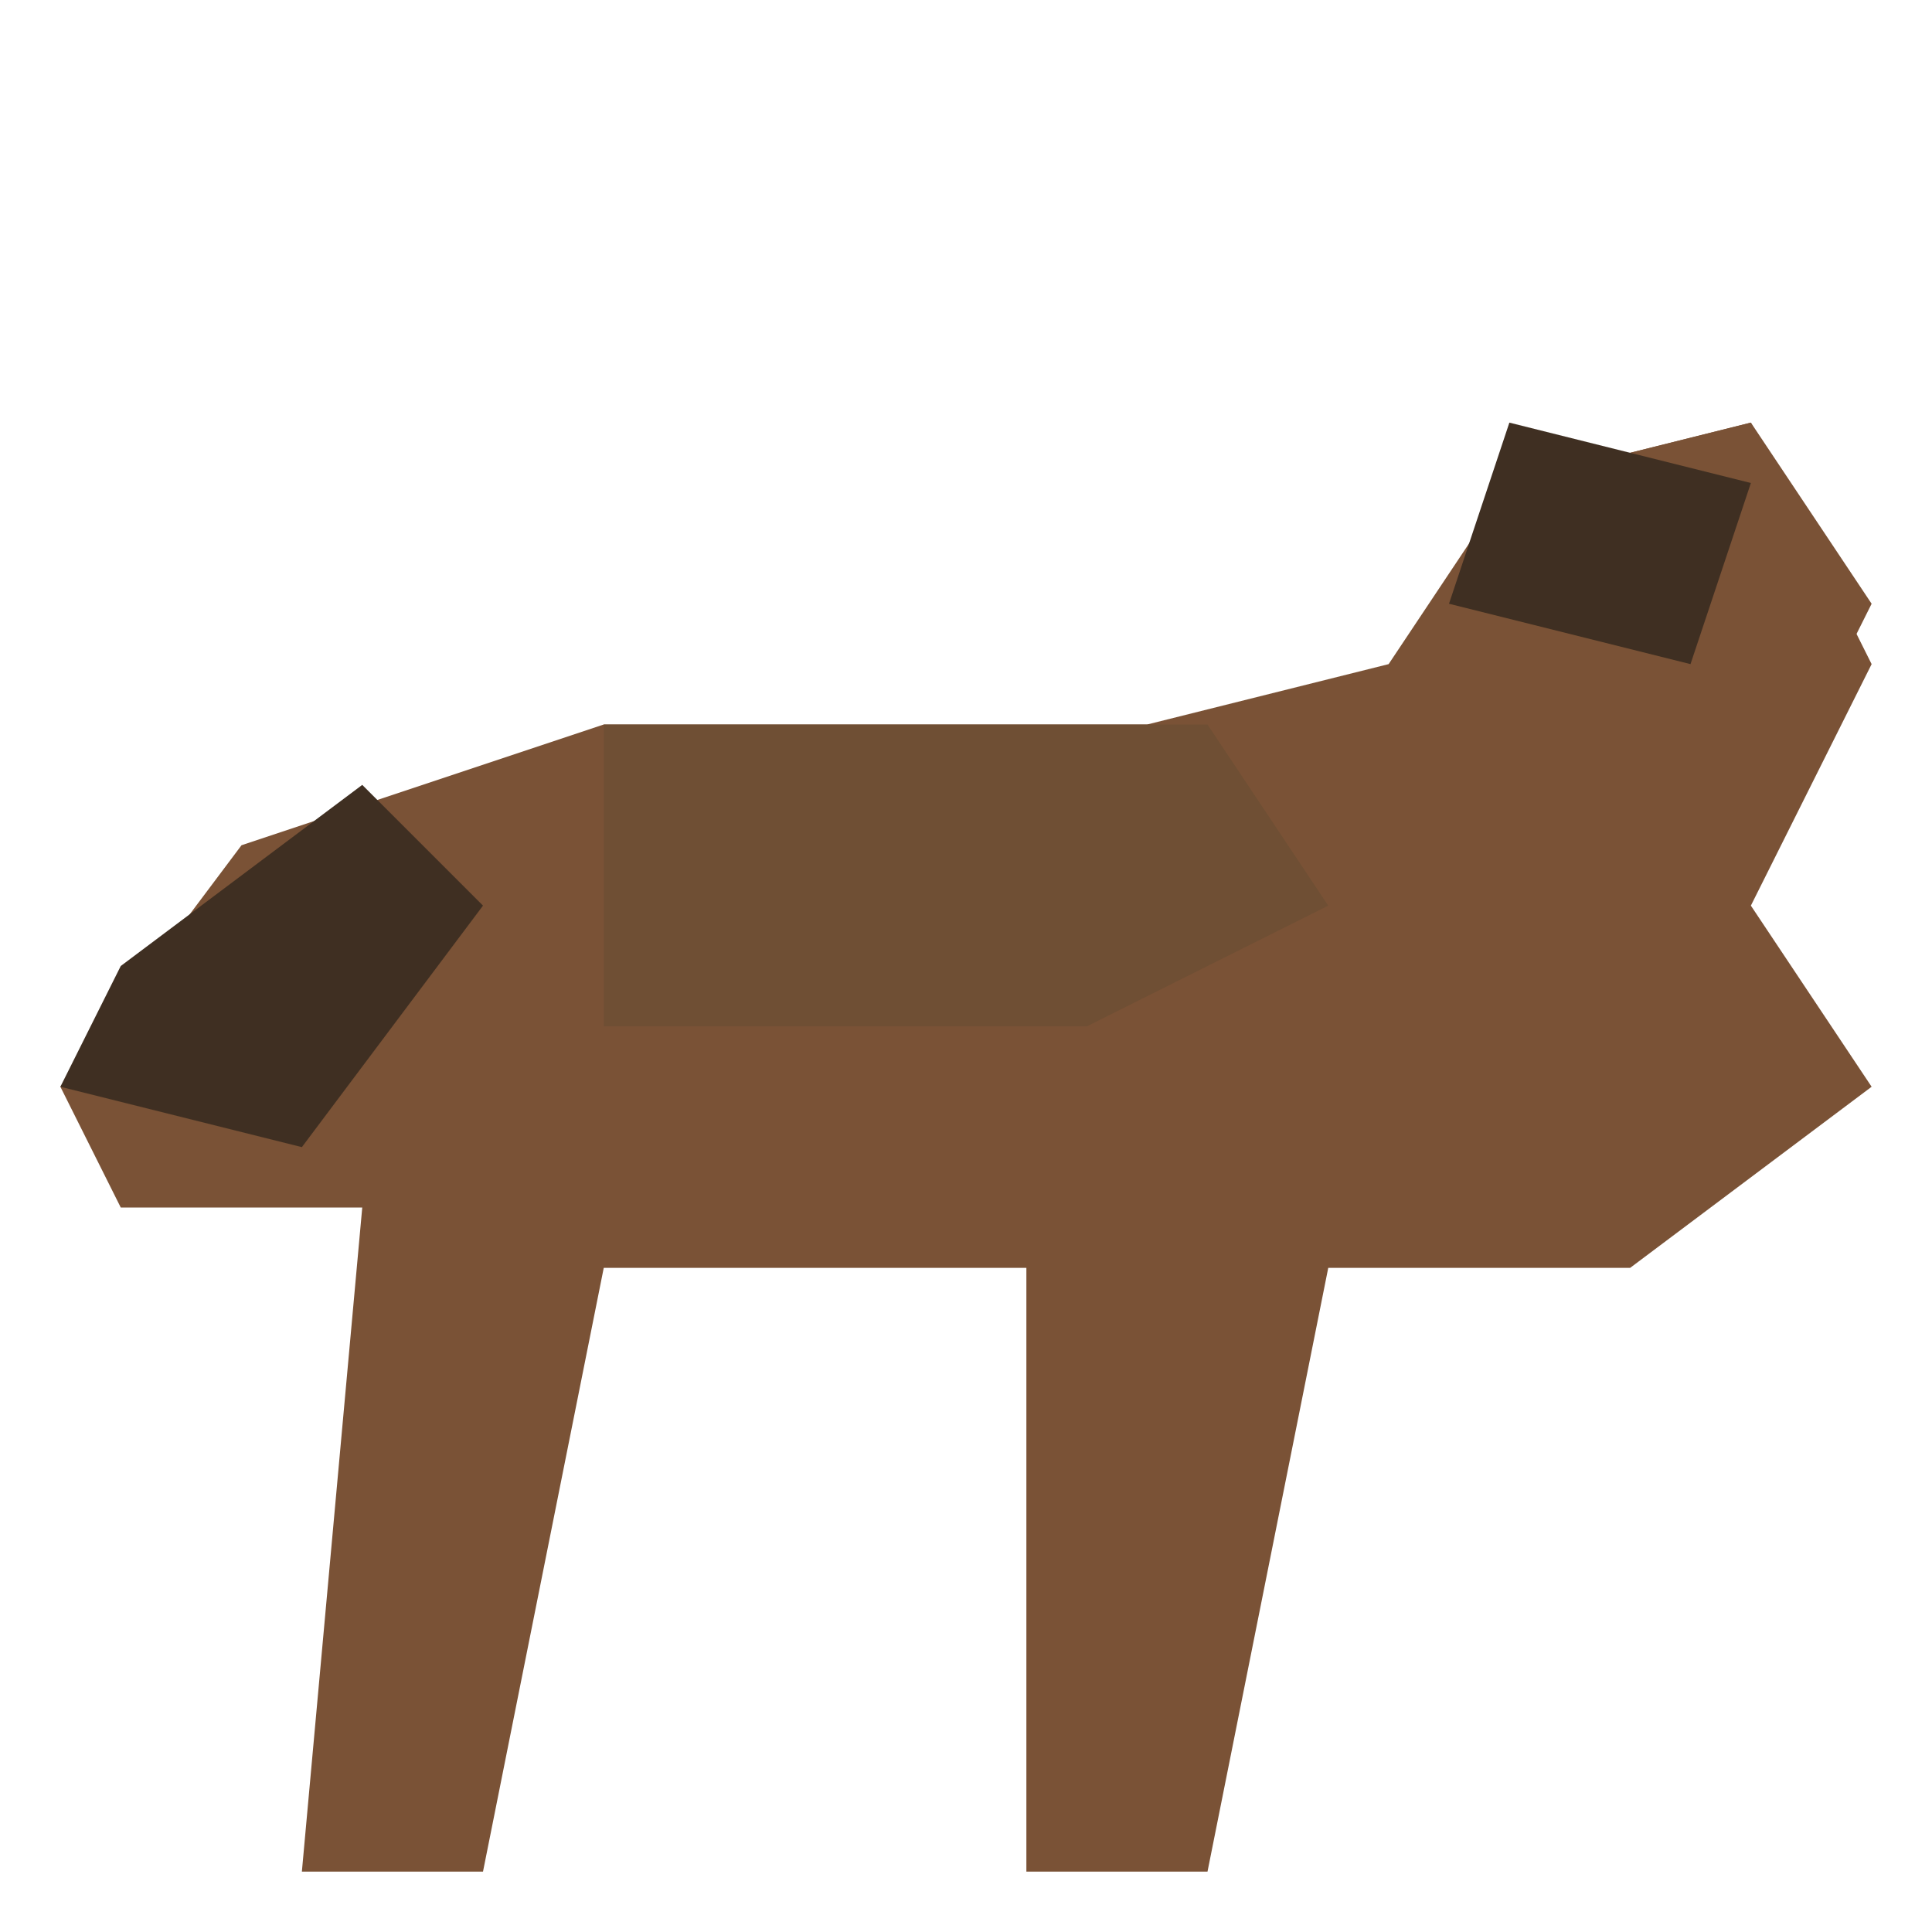
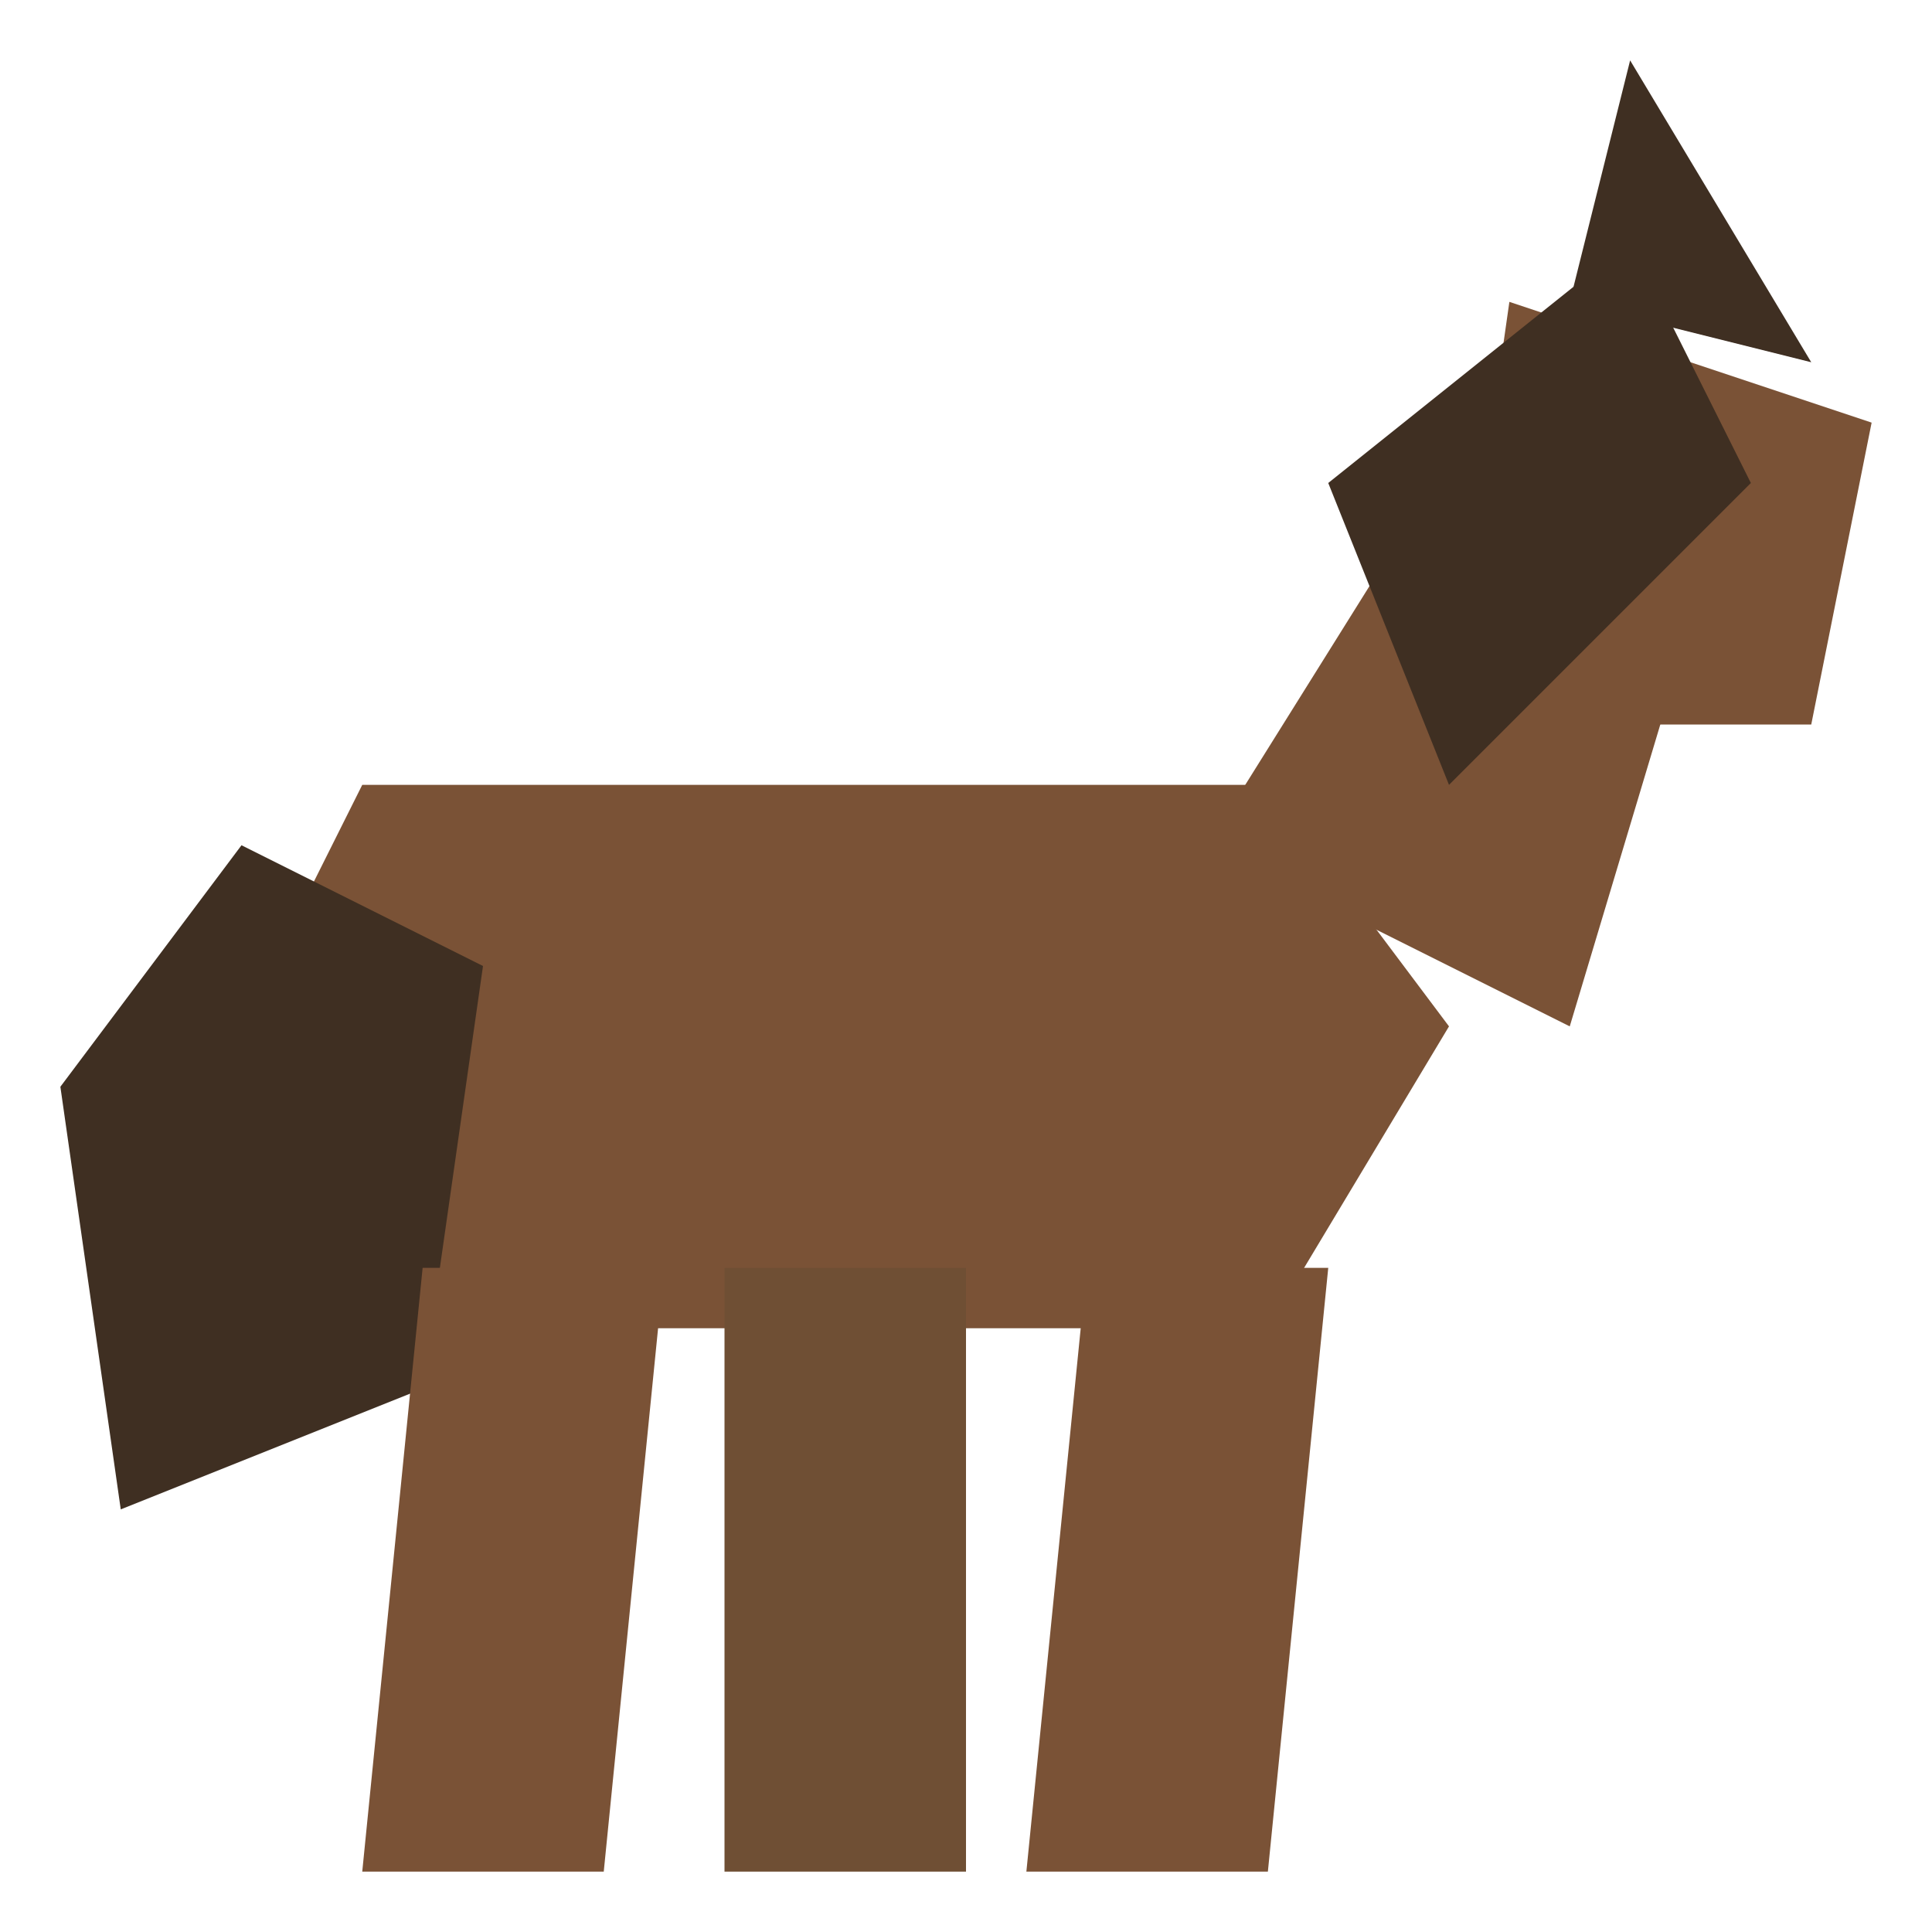
<svg xmlns="http://www.w3.org/2000/svg" width="32" height="32" viewBox="0 0 32 32">
-   <polygon points="1,18 4,14 10,12 19,12 23,11 25,8 29,7 31,11 29,15 31,18 27,21 22,21 20,31 17,31 17,21 10,21 8,31 5,31 6,20 2,20" fill="#7a5236" />
-   <polygon points="25,8 29,7 31,10 29,14 24,13" fill="#7a5236" />
-   <polygon points="25,7 29,8 28,11 24,10" fill="#3f2f22" />
-   <polygon points="2,16 6,13 8,15 5,19 1,18" fill="#3f2f22" />
-   <polygon points="10,12 20,12 22,15 18,17 10,17" fill="#6f4f34" />
+   <polygon points="6,13 21,13 24,17 21,22 7,22 4,17" fill="#7a5236" />
+   <polygon points="20,14 25,6 29,7 26,17" fill="#7a5236" />
+   <polygon points="25,5 31,7 30,12 24,12" fill="#7a5236" />
+   <polygon points="26,5 27,1 30,6" fill="#3f2f22" />
+   <polygon points="22,8 27,4 29,8 24,13" fill="#3f2f22" />
+   <polygon points="4,14 8,16 7,23 2,25 1,18" fill="#3f2f22" />
+   <polygon points="18,21 22,21 21,31 17,31" fill="#7a5236" />
+   <polygon points="12,21 16,21 16,31 12,31" fill="#6f4f34" />
+   <polygon points="7,21 11,21 10,31 6,31" fill="#7a5236" />
</svg>
